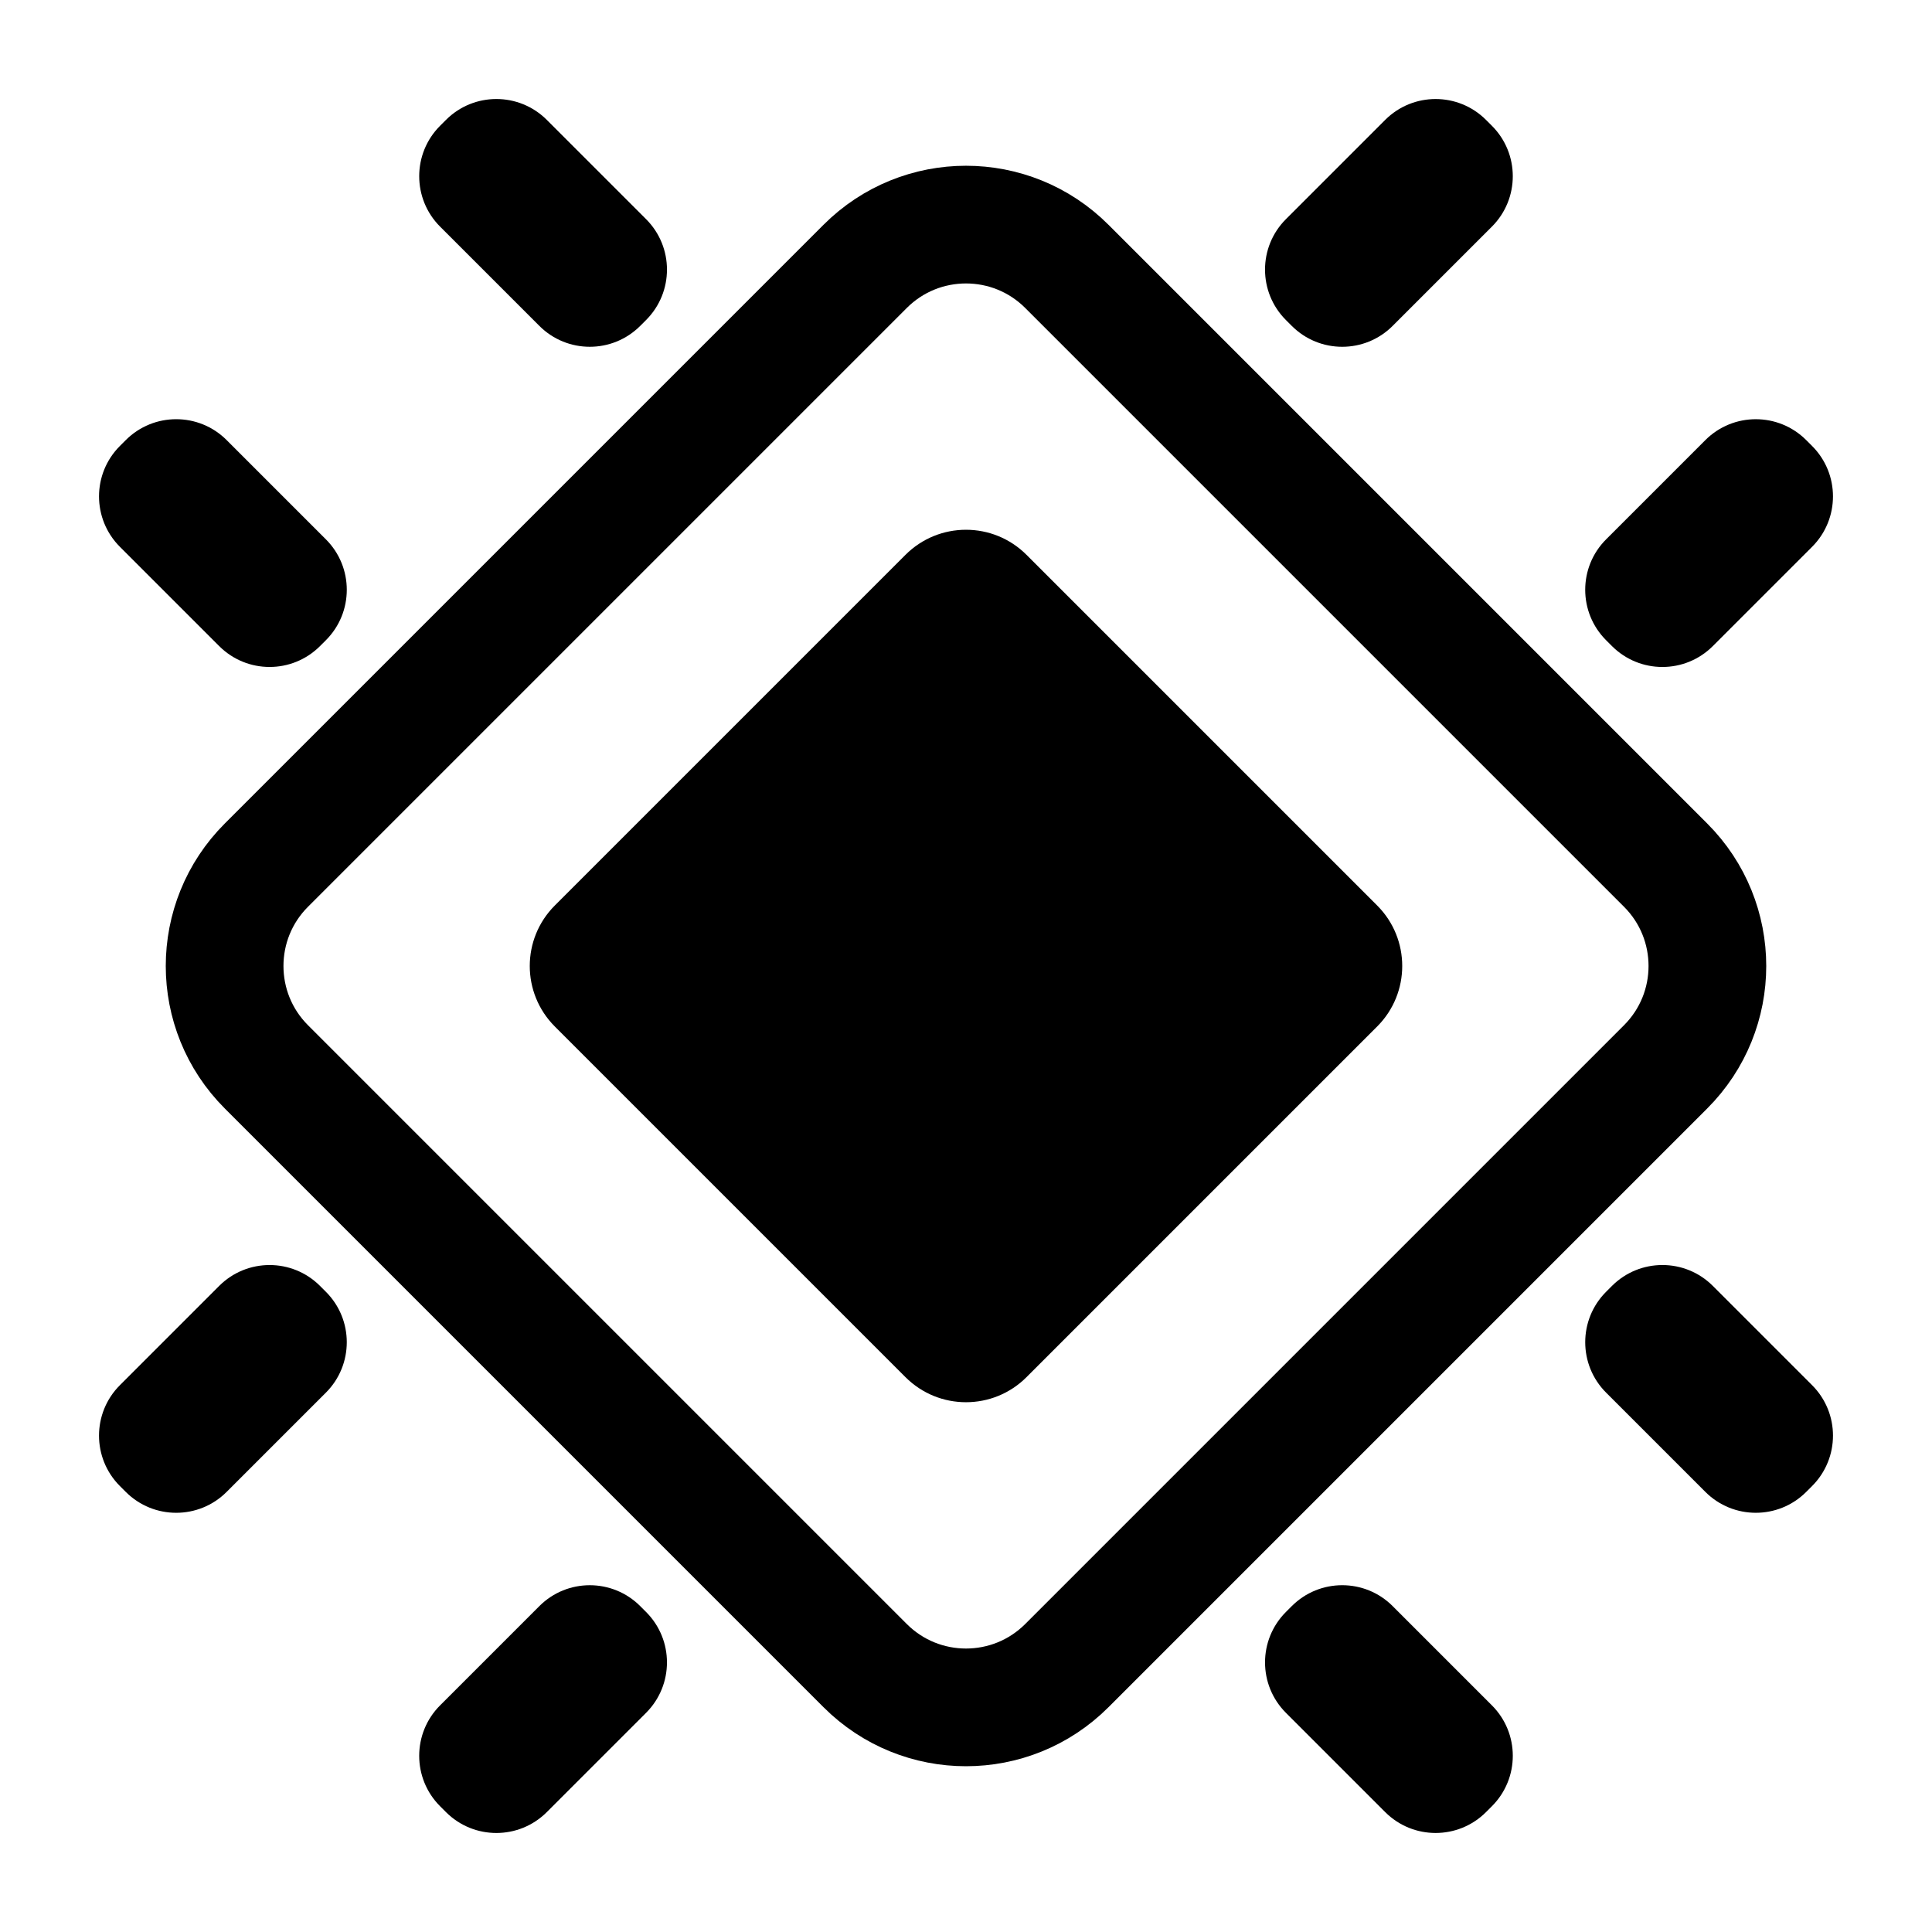
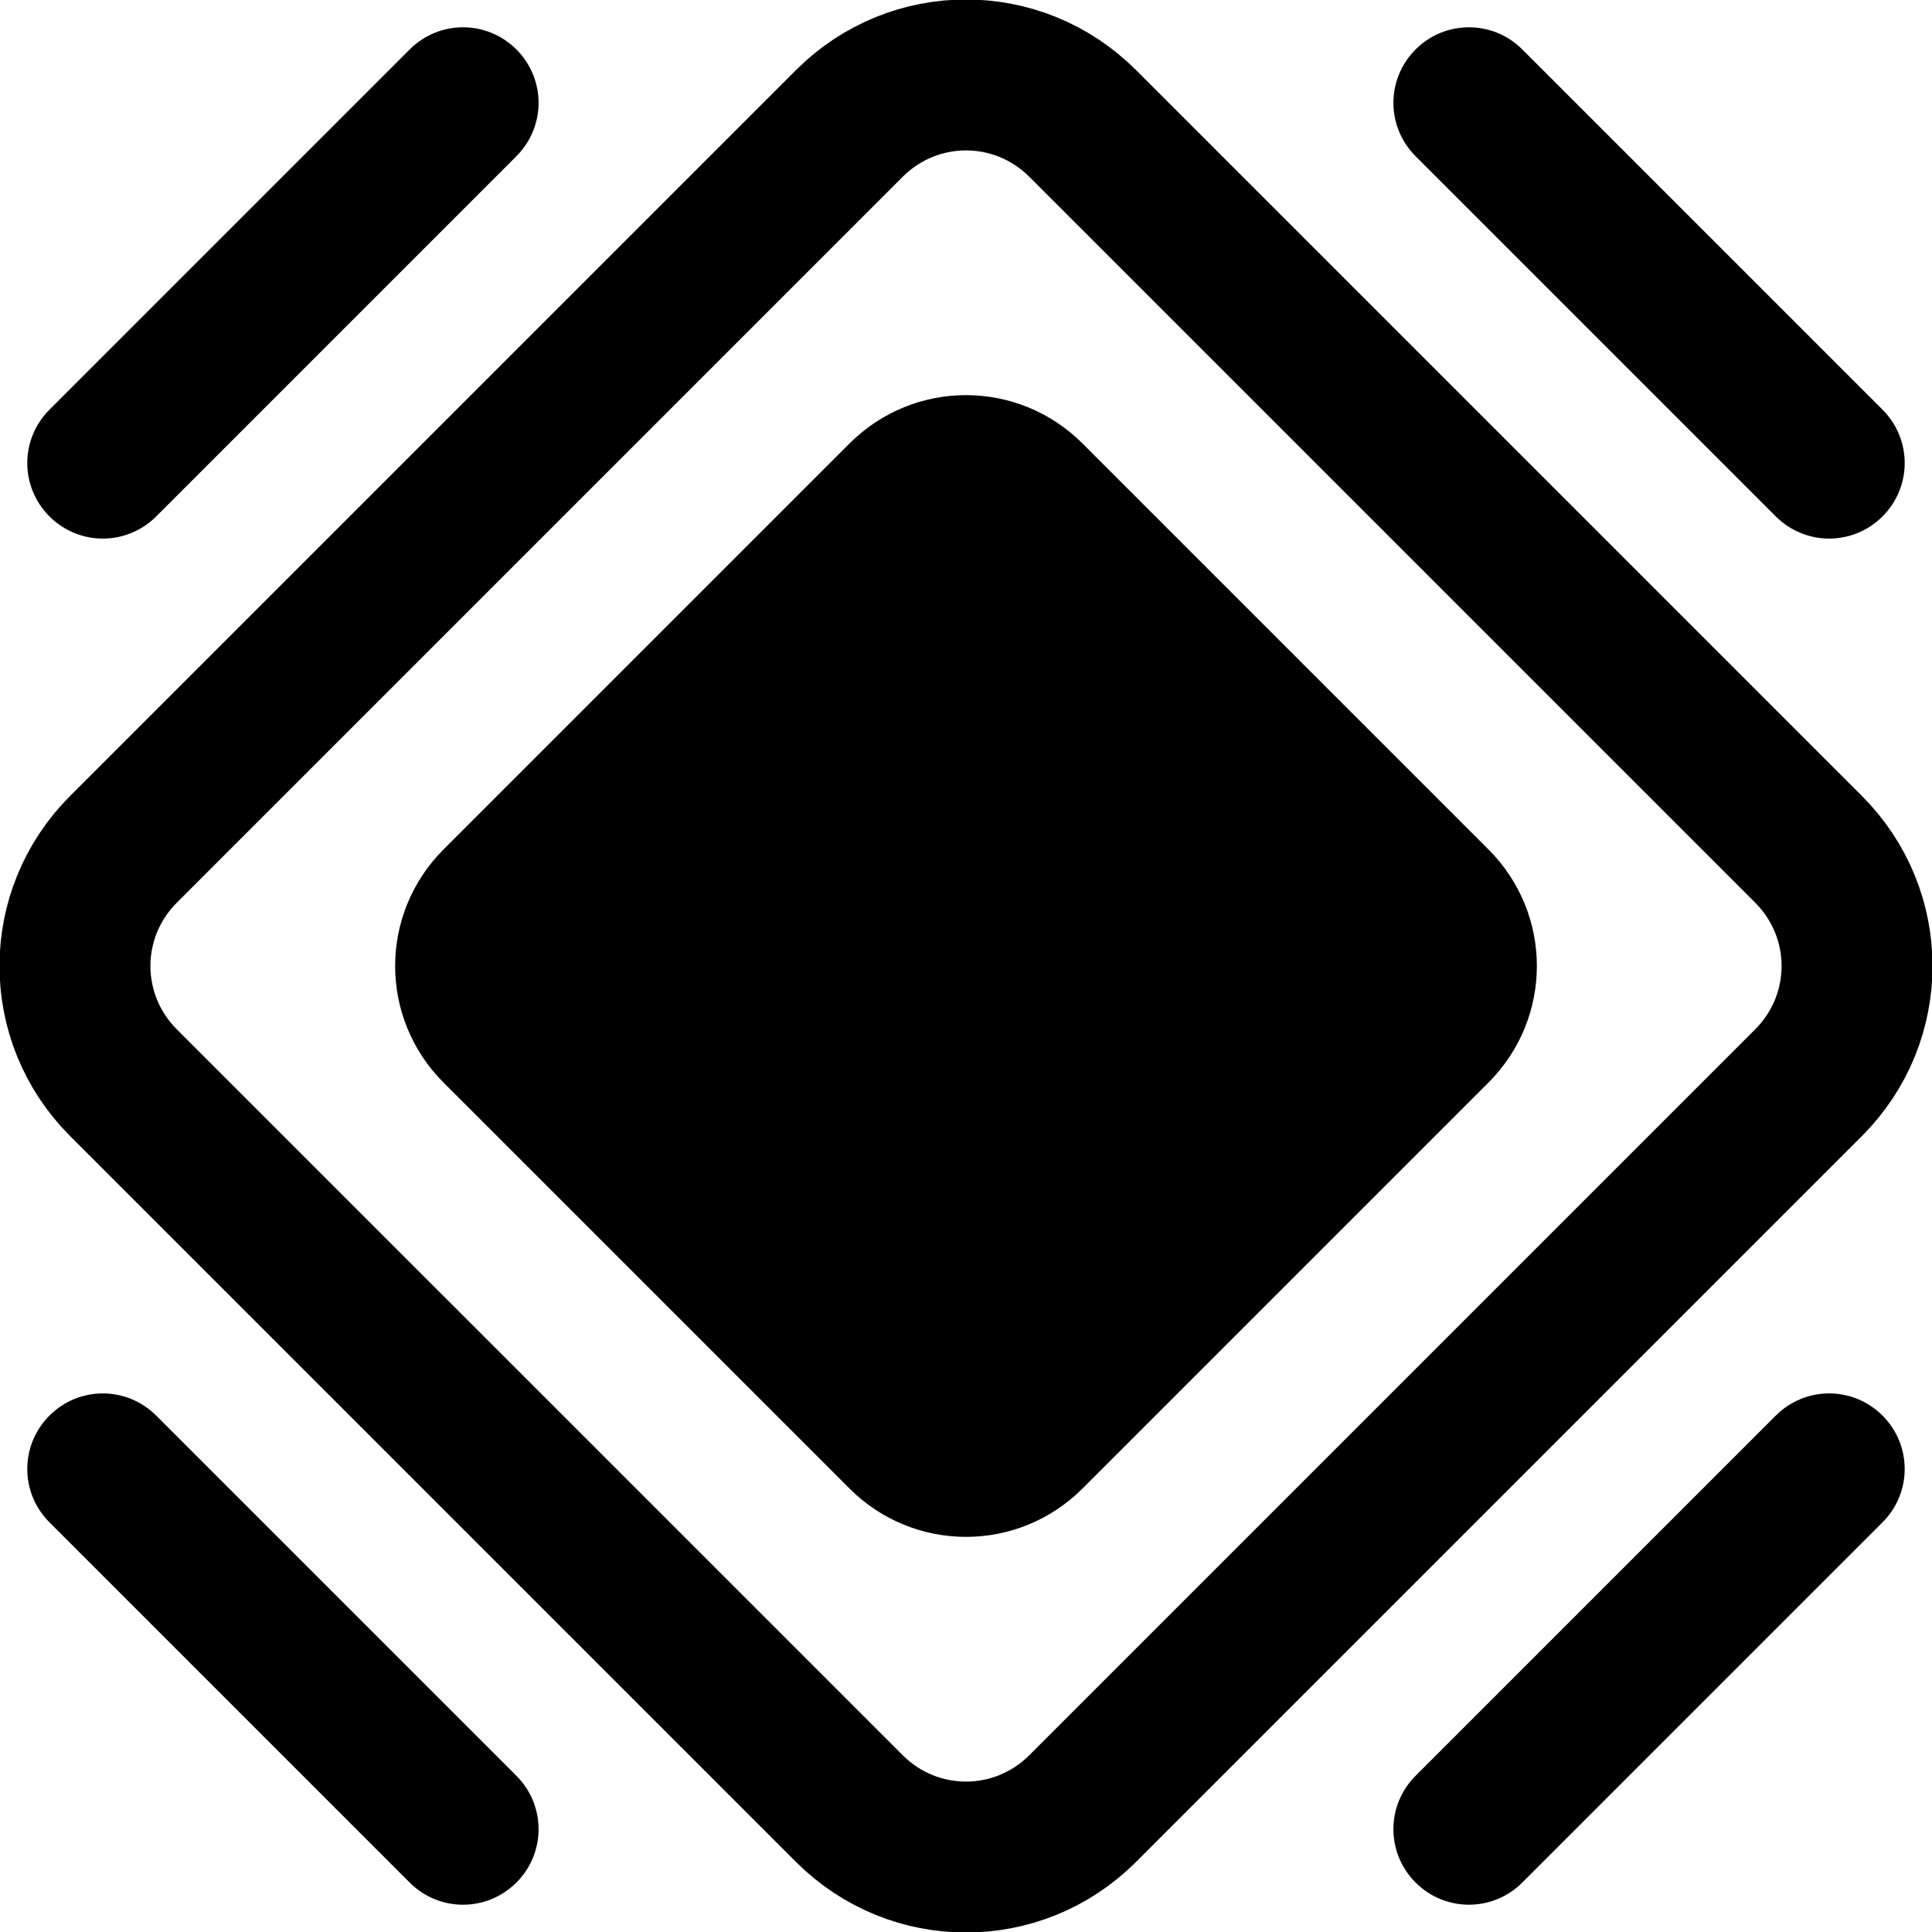
<svg xmlns="http://www.w3.org/2000/svg" width="512" height="512" viewBox="0 0 135.467 135.467" version="1.1" id="svg5">
  <defs id="defs2">
    </defs>
  <g id="layer5" style="display:inline">
-     <path style="display:inline;fill:#000000;stroke-width:8.831;stroke-linecap:square;stroke-miterlimit:1.6;paint-order:markers stroke fill" id="rect1003" width="46.772" height="46.772" x="72.403" y="-23.386" transform="rotate(45)" d="m 78.403,-23.386 h 34.772 a 6,6 45 0 1 6,6 v 34.772 a 6,6 135 0 1 -6,6 H 78.403 a 6,6 45 0 1 -6,-6 v -34.772 a 6,6 135 0 1 6,-6 z" />
+     <path style="display:inline;fill:#000000;fill-opacity:1;stroke:none;stroke-width:10.583;stroke-linecap:square;stroke-miterlimit:1.6;stroke-dasharray:none;stroke-opacity:1;paint-order:markers stroke fill" id="rect1069-6" width="63.368" height="63.368" x="64.106" y="-31.684" ry="11.567" rx="11.567" transform="rotate(45)" d="m 75.673,-31.684 h 40.234 c 6.408,0 11.567,5.159 11.567,11.567 v 40.234 c 0,6.408 -5.159,11.567 -11.567,11.567 H 75.673 c -6.408,0 -11.567,-5.159 -11.567,-11.567 v -40.234 c 0,-6.408 5.159,-11.567 11.567,-11.567 z" />
  </g>
  <g id="layer6" style="display:inline">
-     <path style="display:inline;fill:none;stroke:#000000;stroke-width:8.253;stroke-linecap:square;stroke-miterlimit:1.6;paint-order:markers stroke fill" id="rect1074" width="79.375" height="79.375" x="56.102" y="-39.688" transform="rotate(45)" d="m 66.102,-39.688 h 59.375 a 10,10 45 0 1 10,10 v 59.375 a 10,10 135 0 1 -10,10 H 66.102 a 10,10 45 0 1 -10,-10 V -29.688 a 10,10 135 0 1 10,-10 z" />
-     <path style="display:inline;fill:#000000;fill-opacity:1;stroke:none;stroke-width:7.938;stroke-linecap:square;stroke-miterlimit:1.6;stroke-dasharray:none;stroke-opacity:1;paint-order:markers stroke fill" id="rect1739-8-6-0" width="19.844" height="10.583" x="28.056" y="-21.167" transform="rotate(45)" d="m 33.056,-21.167 h 9.844 a 5,5 45 0 1 5,5 v 0.583 a 5,5 135 0 1 -5,5 h -9.844 a 5,5 45 0 1 -5,-5 v -0.583 a 5,5 135 0 1 5,-5 z" />
-     <path style="display:inline;fill:#000000;fill-opacity:1;stroke:none;stroke-width:7.938;stroke-linecap:square;stroke-miterlimit:1.6;stroke-dasharray:none;stroke-opacity:1;paint-order:markers stroke fill" id="rect1739-8-27-7-9" width="19.844" height="10.583" x="28.056" y="10.583" transform="rotate(45)" d="m 33.056,10.583 h 9.844 a 5,5 45 0 1 5,5 v 0.583 a 5,5 135 0 1 -5,5 h -9.844 a 5,5 45 0 1 -5,-5 v -0.583 a 5,5 135 0 1 5,-5 z" />
-     <path style="display:inline;fill:#000000;fill-opacity:1;stroke:none;stroke-width:7.938;stroke-linecap:square;stroke-miterlimit:1.6;stroke-dasharray:none;stroke-opacity:1;paint-order:markers stroke fill" id="rect1739-8-6-0-2" width="19.844" height="10.583" x="143.679" y="-21.167" transform="rotate(45)" d="m 148.679,-21.167 h 9.844 a 5,5 45 0 1 5,5 v 0.583 a 5,5 135 0 1 -5,5 h -9.844 a 5,5 45 0 1 -5,-5 v -0.583 a 5,5 135 0 1 5,-5 z" />
-     <path style="display:inline;fill:#000000;fill-opacity:1;stroke:none;stroke-width:7.938;stroke-linecap:square;stroke-miterlimit:1.6;stroke-dasharray:none;stroke-opacity:1;paint-order:markers stroke fill" id="rect1739-8-27-7-9-3" width="19.844" height="10.583" x="143.679" y="10.583" transform="rotate(45)" d="m 148.679,10.583 h 9.844 a 5,5 45 0 1 5,5 v 0.583 a 5,5 135 0 1 -5,5 h -9.844 a 5,5 45 0 1 -5,-5 v -0.583 a 5,5 135 0 1 5,-5 z" />
-     <path style="display:inline;fill:#000000;fill-opacity:1;stroke:none;stroke-width:7.938;stroke-linecap:square;stroke-miterlimit:1.6;stroke-dasharray:none;stroke-opacity:1;paint-order:markers stroke fill" id="rect1739-8-6-0-6" width="19.844" height="10.583" x="-67.733" y="-116.956" transform="rotate(135)" d="m -62.733,-116.956 h 9.844 a 5,5 45 0 1 5,5 v 0.583 a 5,5 135 0 1 -5,5 h -9.844 a 5,5 45 0 1 -5,-5 v -0.583 a 5,5 135 0 1 5,-5 z" />
-     <path style="display:inline;fill:#000000;fill-opacity:1;stroke:none;stroke-width:7.938;stroke-linecap:square;stroke-miterlimit:1.6;stroke-dasharray:none;stroke-opacity:1;paint-order:markers stroke fill" id="rect1739-8-27-7-9-5" width="19.844" height="10.583" x="-67.733" y="-85.206" transform="rotate(135)" d="m -62.733,-85.206 h 9.844 a 5,5 45 0 1 5,5 v 0.583 a 5,5 135 0 1 -5,5 h -9.844 a 5,5 45 0 1 -5,-5 v -0.583 a 5,5 135 0 1 5,-5 z" />
-     <path style="display:inline;fill:#000000;fill-opacity:1;stroke:none;stroke-width:7.938;stroke-linecap:square;stroke-miterlimit:1.6;stroke-dasharray:none;stroke-opacity:1;paint-order:markers stroke fill" id="rect1739-8-6-0-6-2" width="19.844" height="10.583" x="47.89" y="-116.956" transform="rotate(135)" d="m 52.89,-116.956 h 9.844 a 5,5 45 0 1 5,5 v 0.583 a 5,5 135 0 1 -5,5 H 52.89 a 5,5 45 0 1 -5,-5 v -0.583 a 5,5 135 0 1 5,-5 z" />
-     <path style="display:inline;fill:#000000;fill-opacity:1;stroke:none;stroke-width:7.938;stroke-linecap:square;stroke-miterlimit:1.6;stroke-dasharray:none;stroke-opacity:1;paint-order:markers stroke fill" id="rect1739-8-27-7-9-5-2" width="19.844" height="10.583" x="47.89" y="-85.206" transform="rotate(135)" d="m 52.89,-85.206 h 9.844 a 5,5 45 0 1 5,5 v 0.583 a 5,5 135 0 1 -5,5 H 52.89 a 5,5 45 0 1 -5,-5 v -0.583 a 5,5 135 0 1 5,-5 z" />
+     <path style="fill:none;stroke:#000000;stroke-width:10.583;stroke-linecap:square;stroke-miterlimit:1.6;stroke-dasharray:none;stroke-opacity:1;paint-order:markers stroke fill" id="rect1069" width="95.118" height="95.118" x="48.231" y="-47.559" ry="11.567" rx="11.567" d="m 59.798,-47.559 h 71.984 c 6.408,0 11.567,5.159 11.567,11.567 v 71.984 c 0,6.408 -5.159,11.567 -11.567,11.567 H 59.798 c -6.408,0 -11.567,-5.159 -11.567,-11.567 v -71.984 c 0,-6.408 5.159,-11.567 11.567,-11.567 z" transform="rotate(45)" />
+     <path style="fill:#000000;fill-opacity:1;stroke:none;stroke-width:7.938;stroke-linecap:square;stroke-miterlimit:1.6;stroke-dasharray:none;stroke-opacity:1;paint-order:markers stroke fill" id="rect1739-8-2-3" width="46.302" height="10.583" x="72.638" y="-73.025" ry="5.292" d="m 77.93,-73.025 h 35.719 c 2.932,0 5.292,2.36 5.292,5.292 0,2.932 -2.36,5.292 -5.292,5.292 H 77.93 c -2.932,0 -5.292,-2.36 -5.292,-5.292 0,-2.932 2.36,-5.292 5.292,-5.292 z" transform="rotate(45)" />
+     <path style="display:inline;fill:#000000;fill-opacity:1;stroke:none;stroke-width:7.938;stroke-linecap:square;stroke-miterlimit:1.6;stroke-dasharray:none;stroke-opacity:1;paint-order:markers stroke fill" id="rect1739-8-2-3-7" width="46.302" height="10.583" x="72.638" y="62.442" ry="5.292" d="m 77.93,62.442 h 35.719 c 2.932,0 5.292,2.36 5.292,5.292 0,2.932 -2.36,5.292 -5.292,5.292 H 77.93 c -2.932,0 -5.292,-2.36 -5.292,-5.292 0,-2.932 2.36,-5.292 5.292,-5.292 z" transform="rotate(45)" />
+     <path style="fill:#000000;fill-opacity:1;stroke:none;stroke-width:7.938;stroke-linecap:square;stroke-miterlimit:1.6;stroke-dasharray:none;stroke-opacity:1;paint-order:markers stroke fill" id="rect1739-8-2-8-4-3" width="46.302" height="10.583" x="-23.151" y="-33.348" ry="5.292" transform="rotate(135)" d="m -17.859,-33.348 h 35.719 c 2.932,0 5.292,2.36 5.292,5.292 0,2.932 -2.36,5.292 -5.292,5.292 h -35.719 c -2.932,0 -5.292,-2.36 -5.292,-5.292 0,-2.932 2.36,-5.292 5.292,-5.292 z" />
+     <path style="display:inline;fill:#000000;fill-opacity:1;stroke:none;stroke-width:7.938;stroke-linecap:square;stroke-miterlimit:1.6;stroke-dasharray:none;stroke-opacity:1;paint-order:markers stroke fill" id="rect1739-8-2-8-4-3-3" width="46.302" height="10.583" x="-23.151" y="-168.814" ry="5.292" transform="rotate(135)" d="m -17.859,-168.814 h 35.719 c 2.932,0 5.292,2.36 5.292,5.292 0,2.932 -2.36,5.292 -5.292,5.292 h -35.719 c -2.932,0 -5.292,-2.36 -5.292,-5.292 0,-2.932 2.36,-5.292 5.292,-5.292 z" />
  </g>
</svg>
